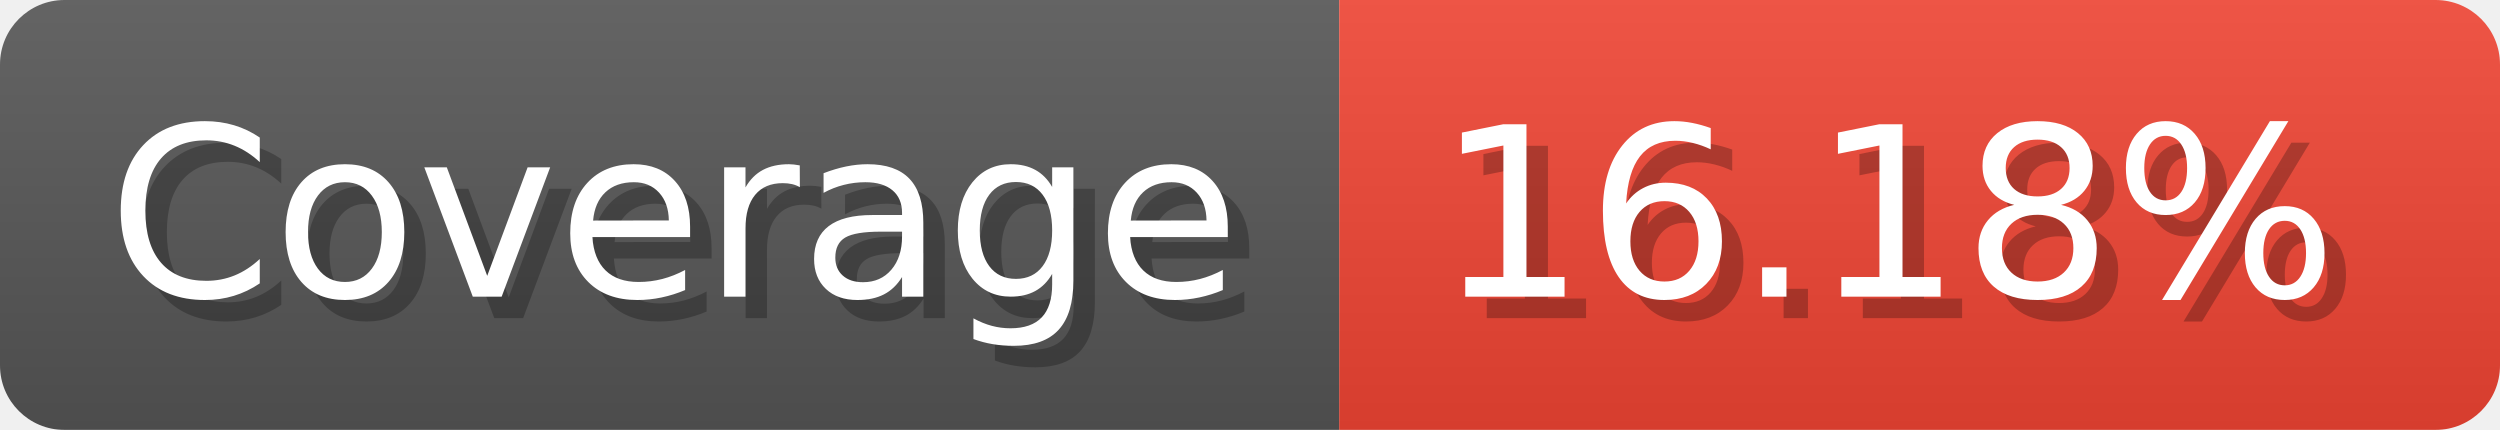
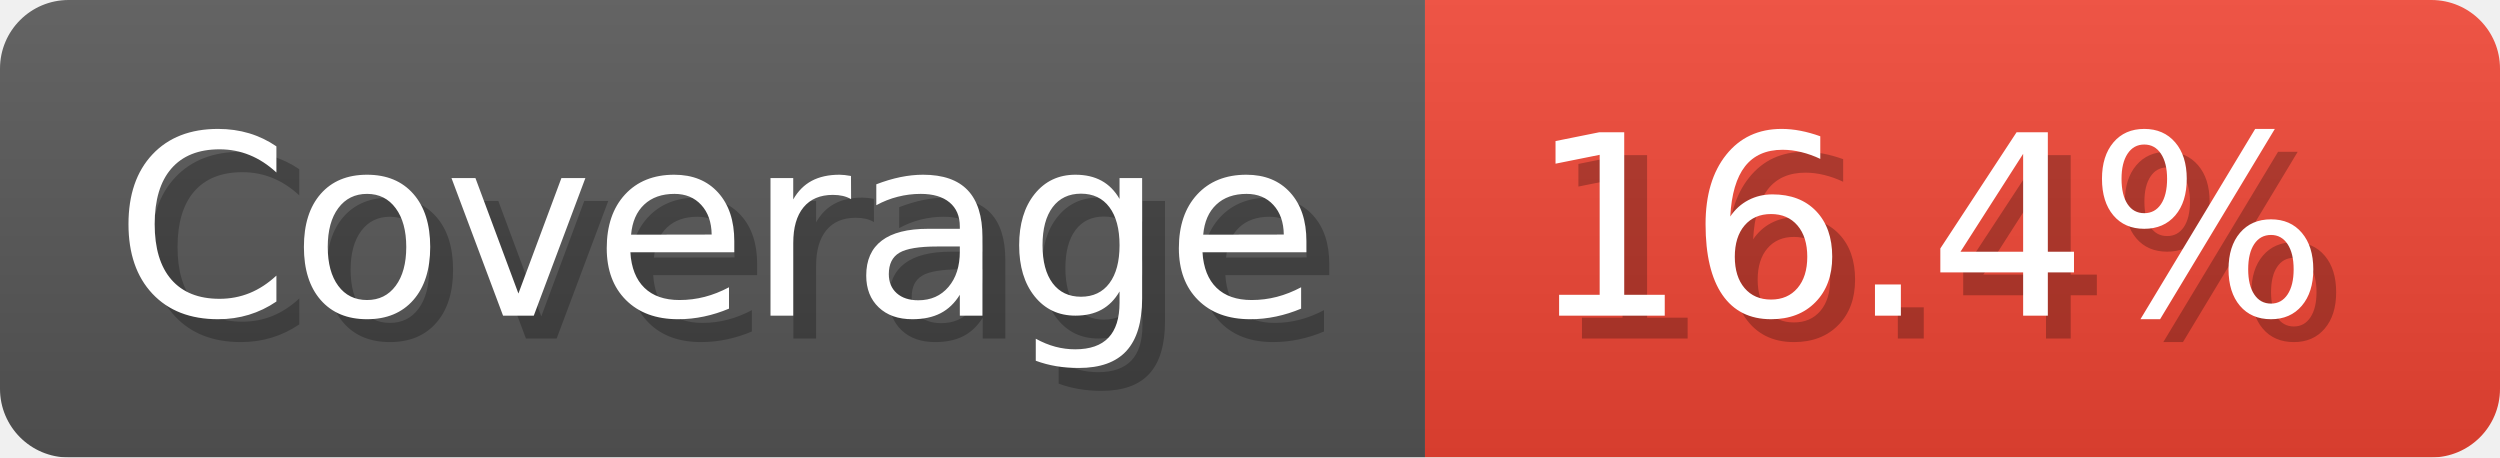
- <svg xmlns="http://www.w3.org/2000/svg" width="116.3" height="20" viewBox="0 0 1163 200" role="img" aria-label="Coverage: 16.18%">
+ <svg xmlns="http://www.w3.org/2000/svg" width="109.3" height="20" viewBox="0 0 1093 200" role="img" aria-label="Coverage: 16.4%">
  <linearGradient id="a" x2="0" y2="100%">
    <stop offset="0" stop-opacity=".1" stop-color="#EEE" />
    <stop offset="1" stop-opacity=".1" />
  </linearGradient>
  <mask id="m">
-     <rect width="1163" height="200" rx="30" fill="#FFF" />
+     <rect width="1093" height="200" rx="30" fill="#FFF" />
  </mask>
  <g mask="url(#m)">
    <rect width="623" height="200" fill="#555" />
-     <rect width="540" height="200" fill="#E43" x="623" />
-     <rect width="1163" height="200" fill="url(#a)" />
+     <rect width="470" height="200" fill="#E43" x="623" />
+     <rect width="1093" height="200" fill="url(#a)" />
  </g>
  <g aria-hidden="true" fill="#fff" text-anchor="start" font-family="Verdana,DejaVu Sans,sans-serif" font-size="110">
    <text x="60" y="148" textLength="523" fill="#000" opacity="0.25">Coverage</text>
    <text x="50" y="138" textLength="523">Coverage</text>
-     <text x="678" y="148" textLength="440" fill="#000" opacity="0.25">16.18%</text>
-     <text x="668" y="138" textLength="440">16.18%</text>
+     <text x="678" y="148" textLength="370" fill="#000" opacity="0.25">16.4%</text>
+     <text x="668" y="138" textLength="370">16.4%</text>
  </g>
</svg>
